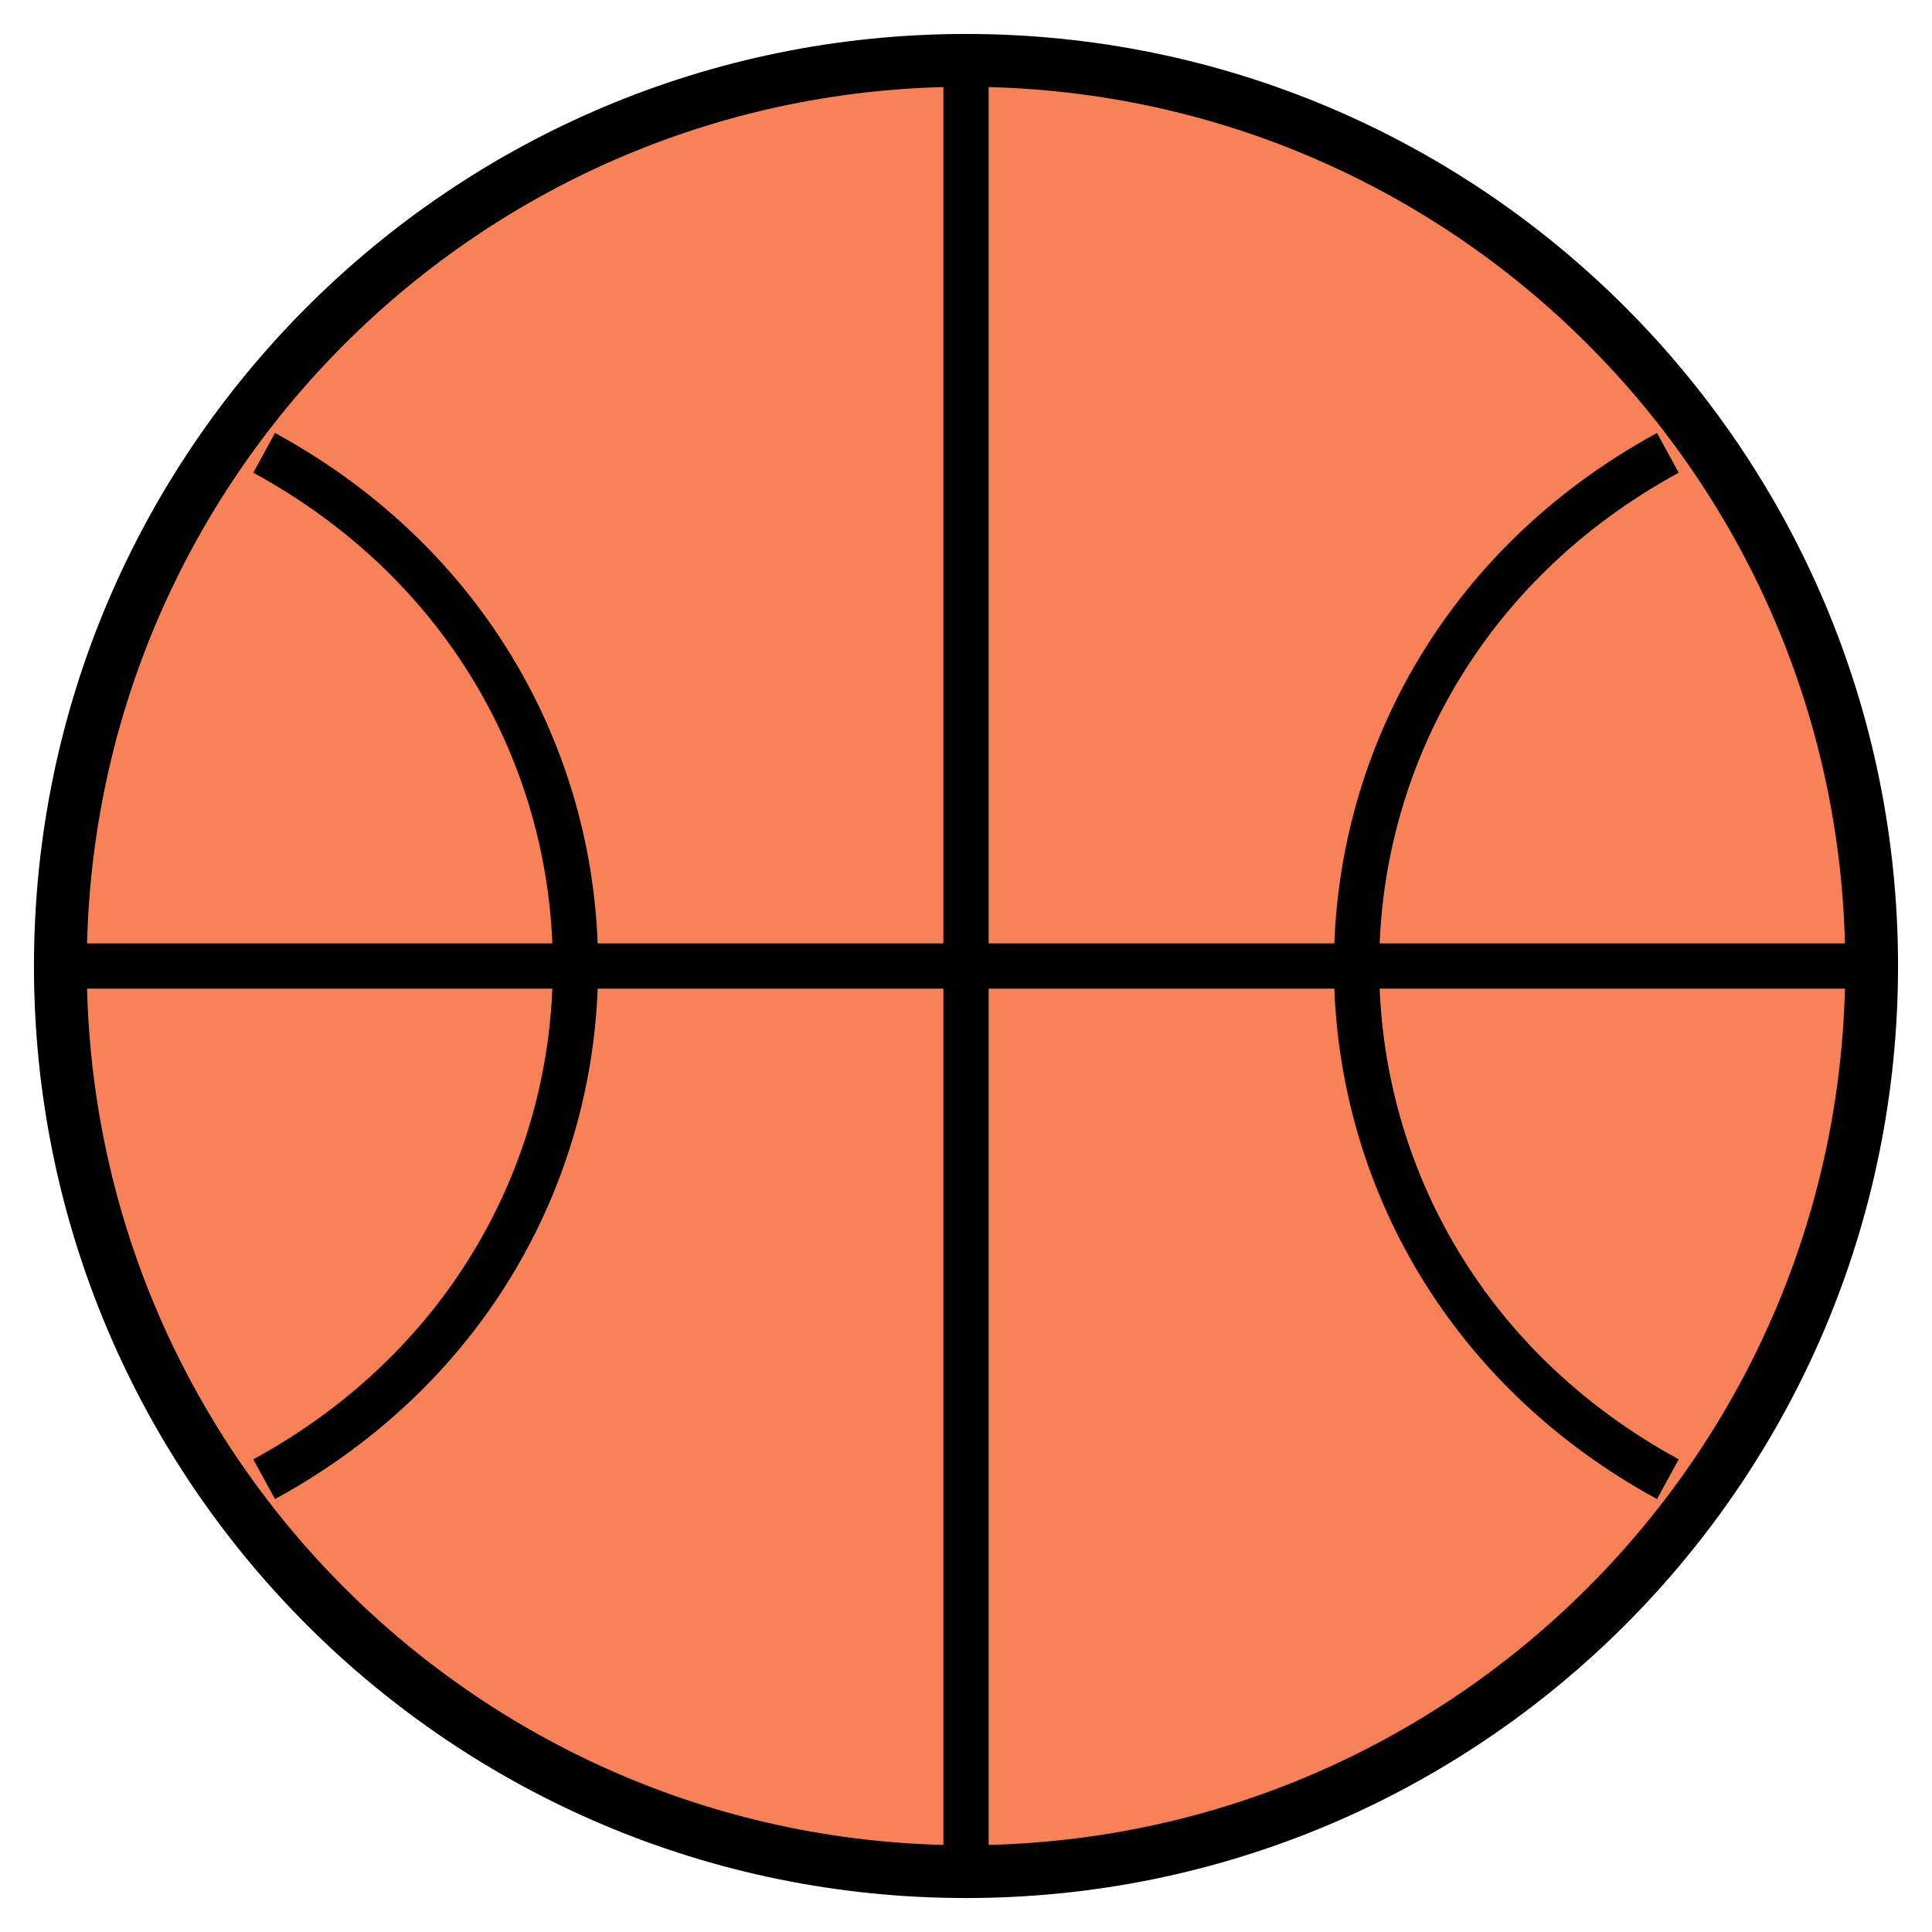
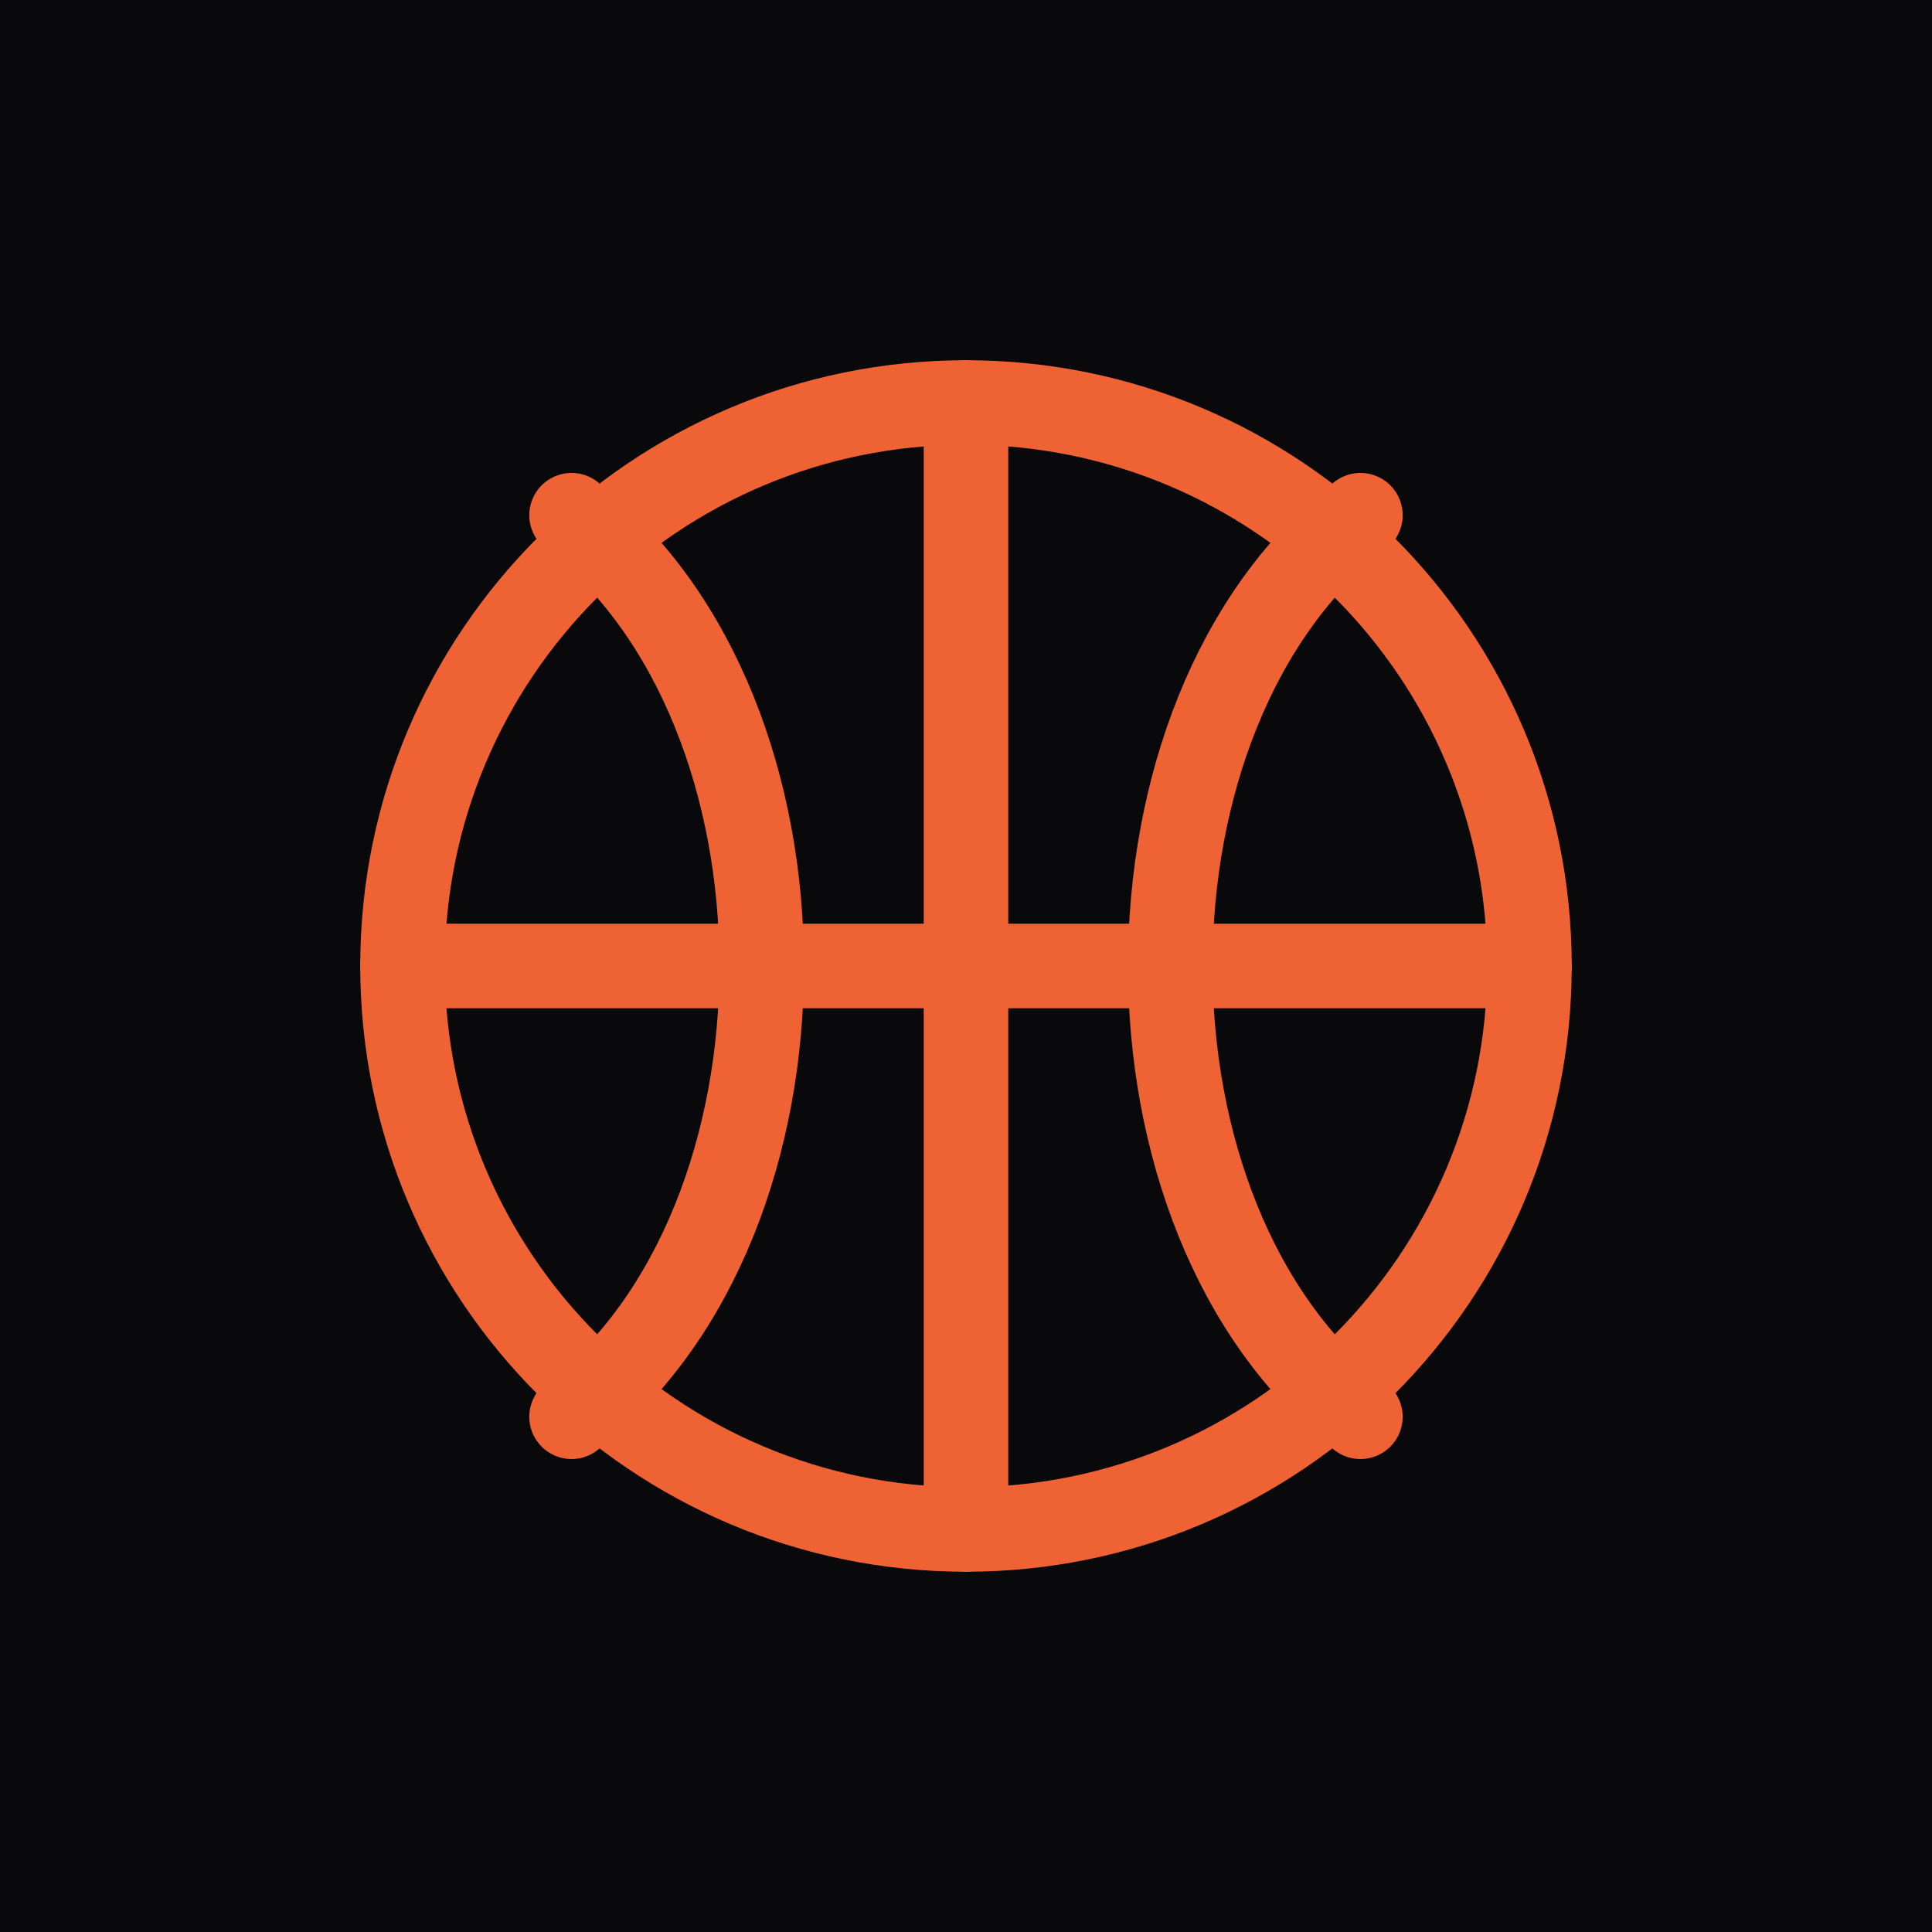
- <svg xmlns="http://www.w3.org/2000/svg" viewBox="0 0 512 512">
-   <circle cx="256" cy="256" r="240" fill="#F88158" />
-   <circle cx="256" cy="256" r="240" fill="none" stroke="#000" stroke-width="14" />
-   <path d="M256 16v480" stroke="#000" stroke-width="12" fill="none" />
-   <path d="M16 256h480" stroke="#000" stroke-width="12" fill="none" />
-   <path d="M70 120 C 180 180 180 332 70 392" stroke="#000" stroke-width="12" fill="none" />
-   <path d="M442 120 C 332 180 332 332 442 392" stroke="#000" stroke-width="12" fill="none" />
+ <svg xmlns="http://www.w3.org/2000/svg" width="512" height="512" viewBox="0 0 512 512">
+   <rect width="512" height="512" fill="#09090B" />
+   <g transform="translate(76.8, 76.8) scale(14.933)">
+     <circle cx="12" cy="12" r="10" stroke="#EF6234" stroke-width="1.5" stroke-linecap="round" stroke-linejoin="round" fill="none" />
+     <path d="M5 20c4.5-3.5 4.5-12.5 0-16" stroke="#EF6234" stroke-width="1.5" stroke-linecap="round" stroke-linejoin="round" fill="none" />
+     <path d="M19 4c-4.5 3.5-4.5 12.5 0 16" stroke="#EF6234" stroke-width="1.5" stroke-linecap="round" stroke-linejoin="round" fill="none" />
+     <path d="M12 2v20" stroke="#EF6234" stroke-width="1.5" stroke-linecap="round" stroke-linejoin="round" fill="none" />
+     <path d="M2 12h20" stroke="#EF6234" stroke-width="1.5" stroke-linecap="round" stroke-linejoin="round" fill="none" />
+   </g>
</svg>
